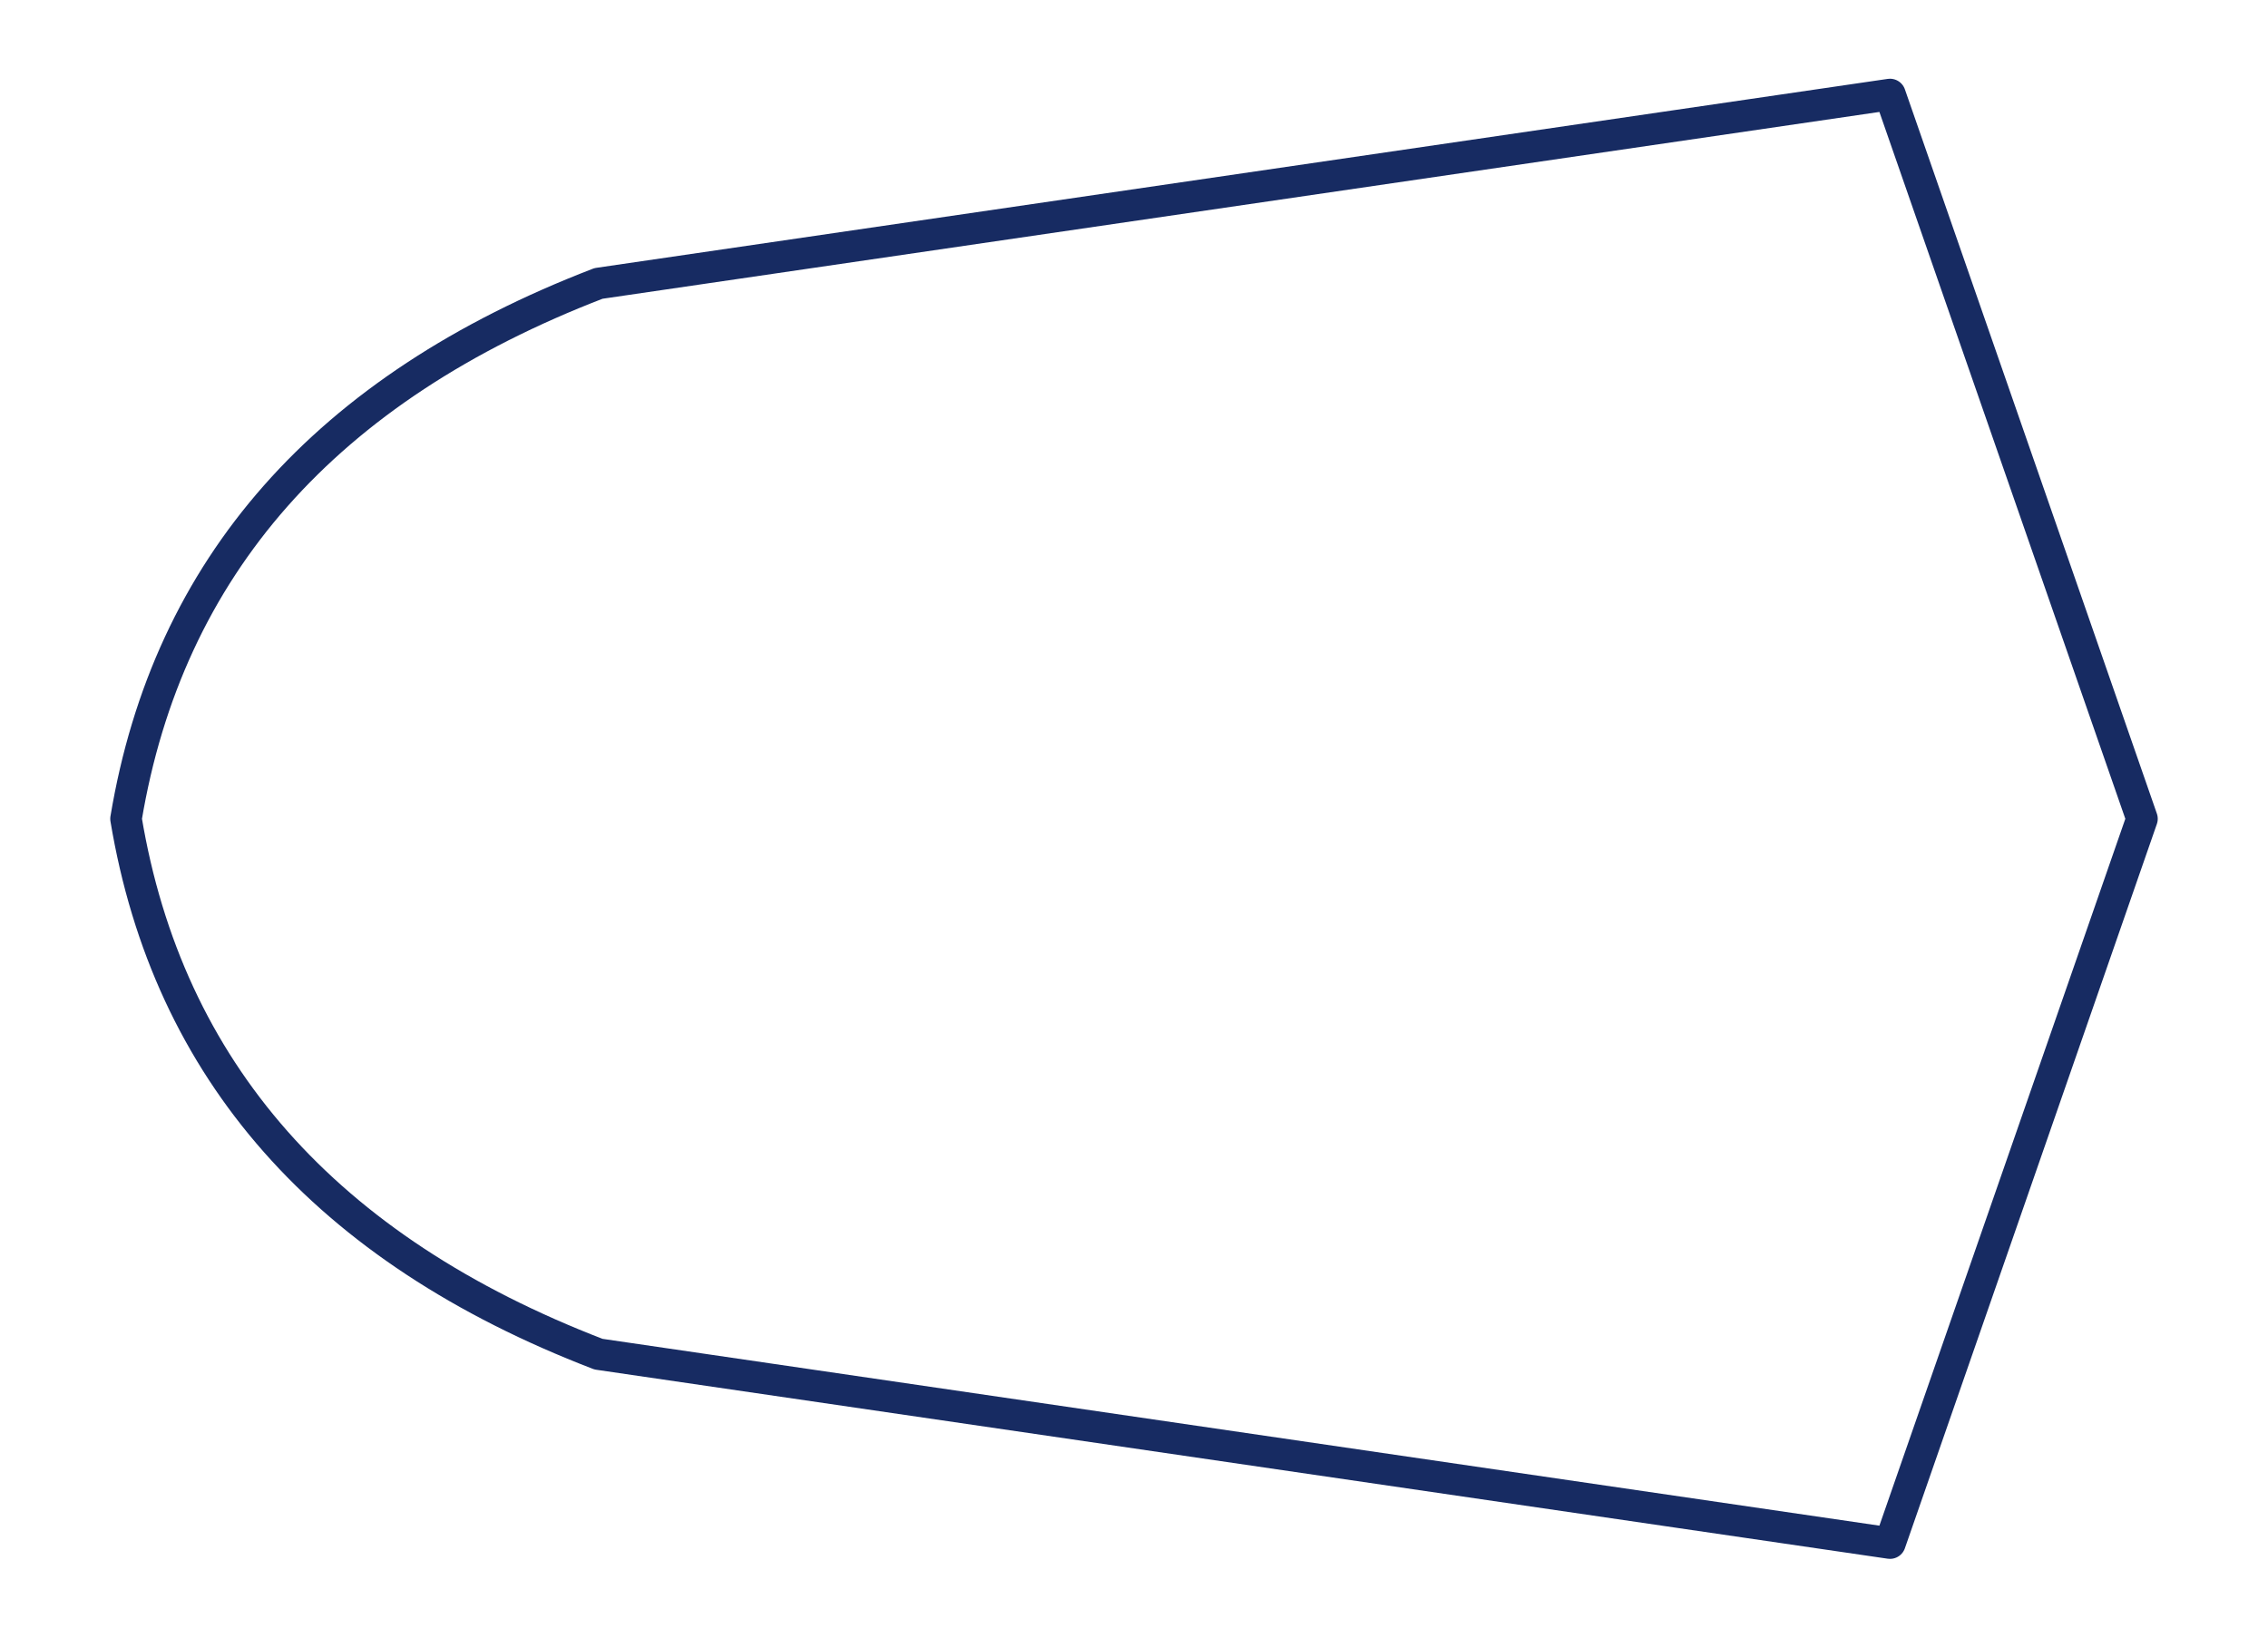
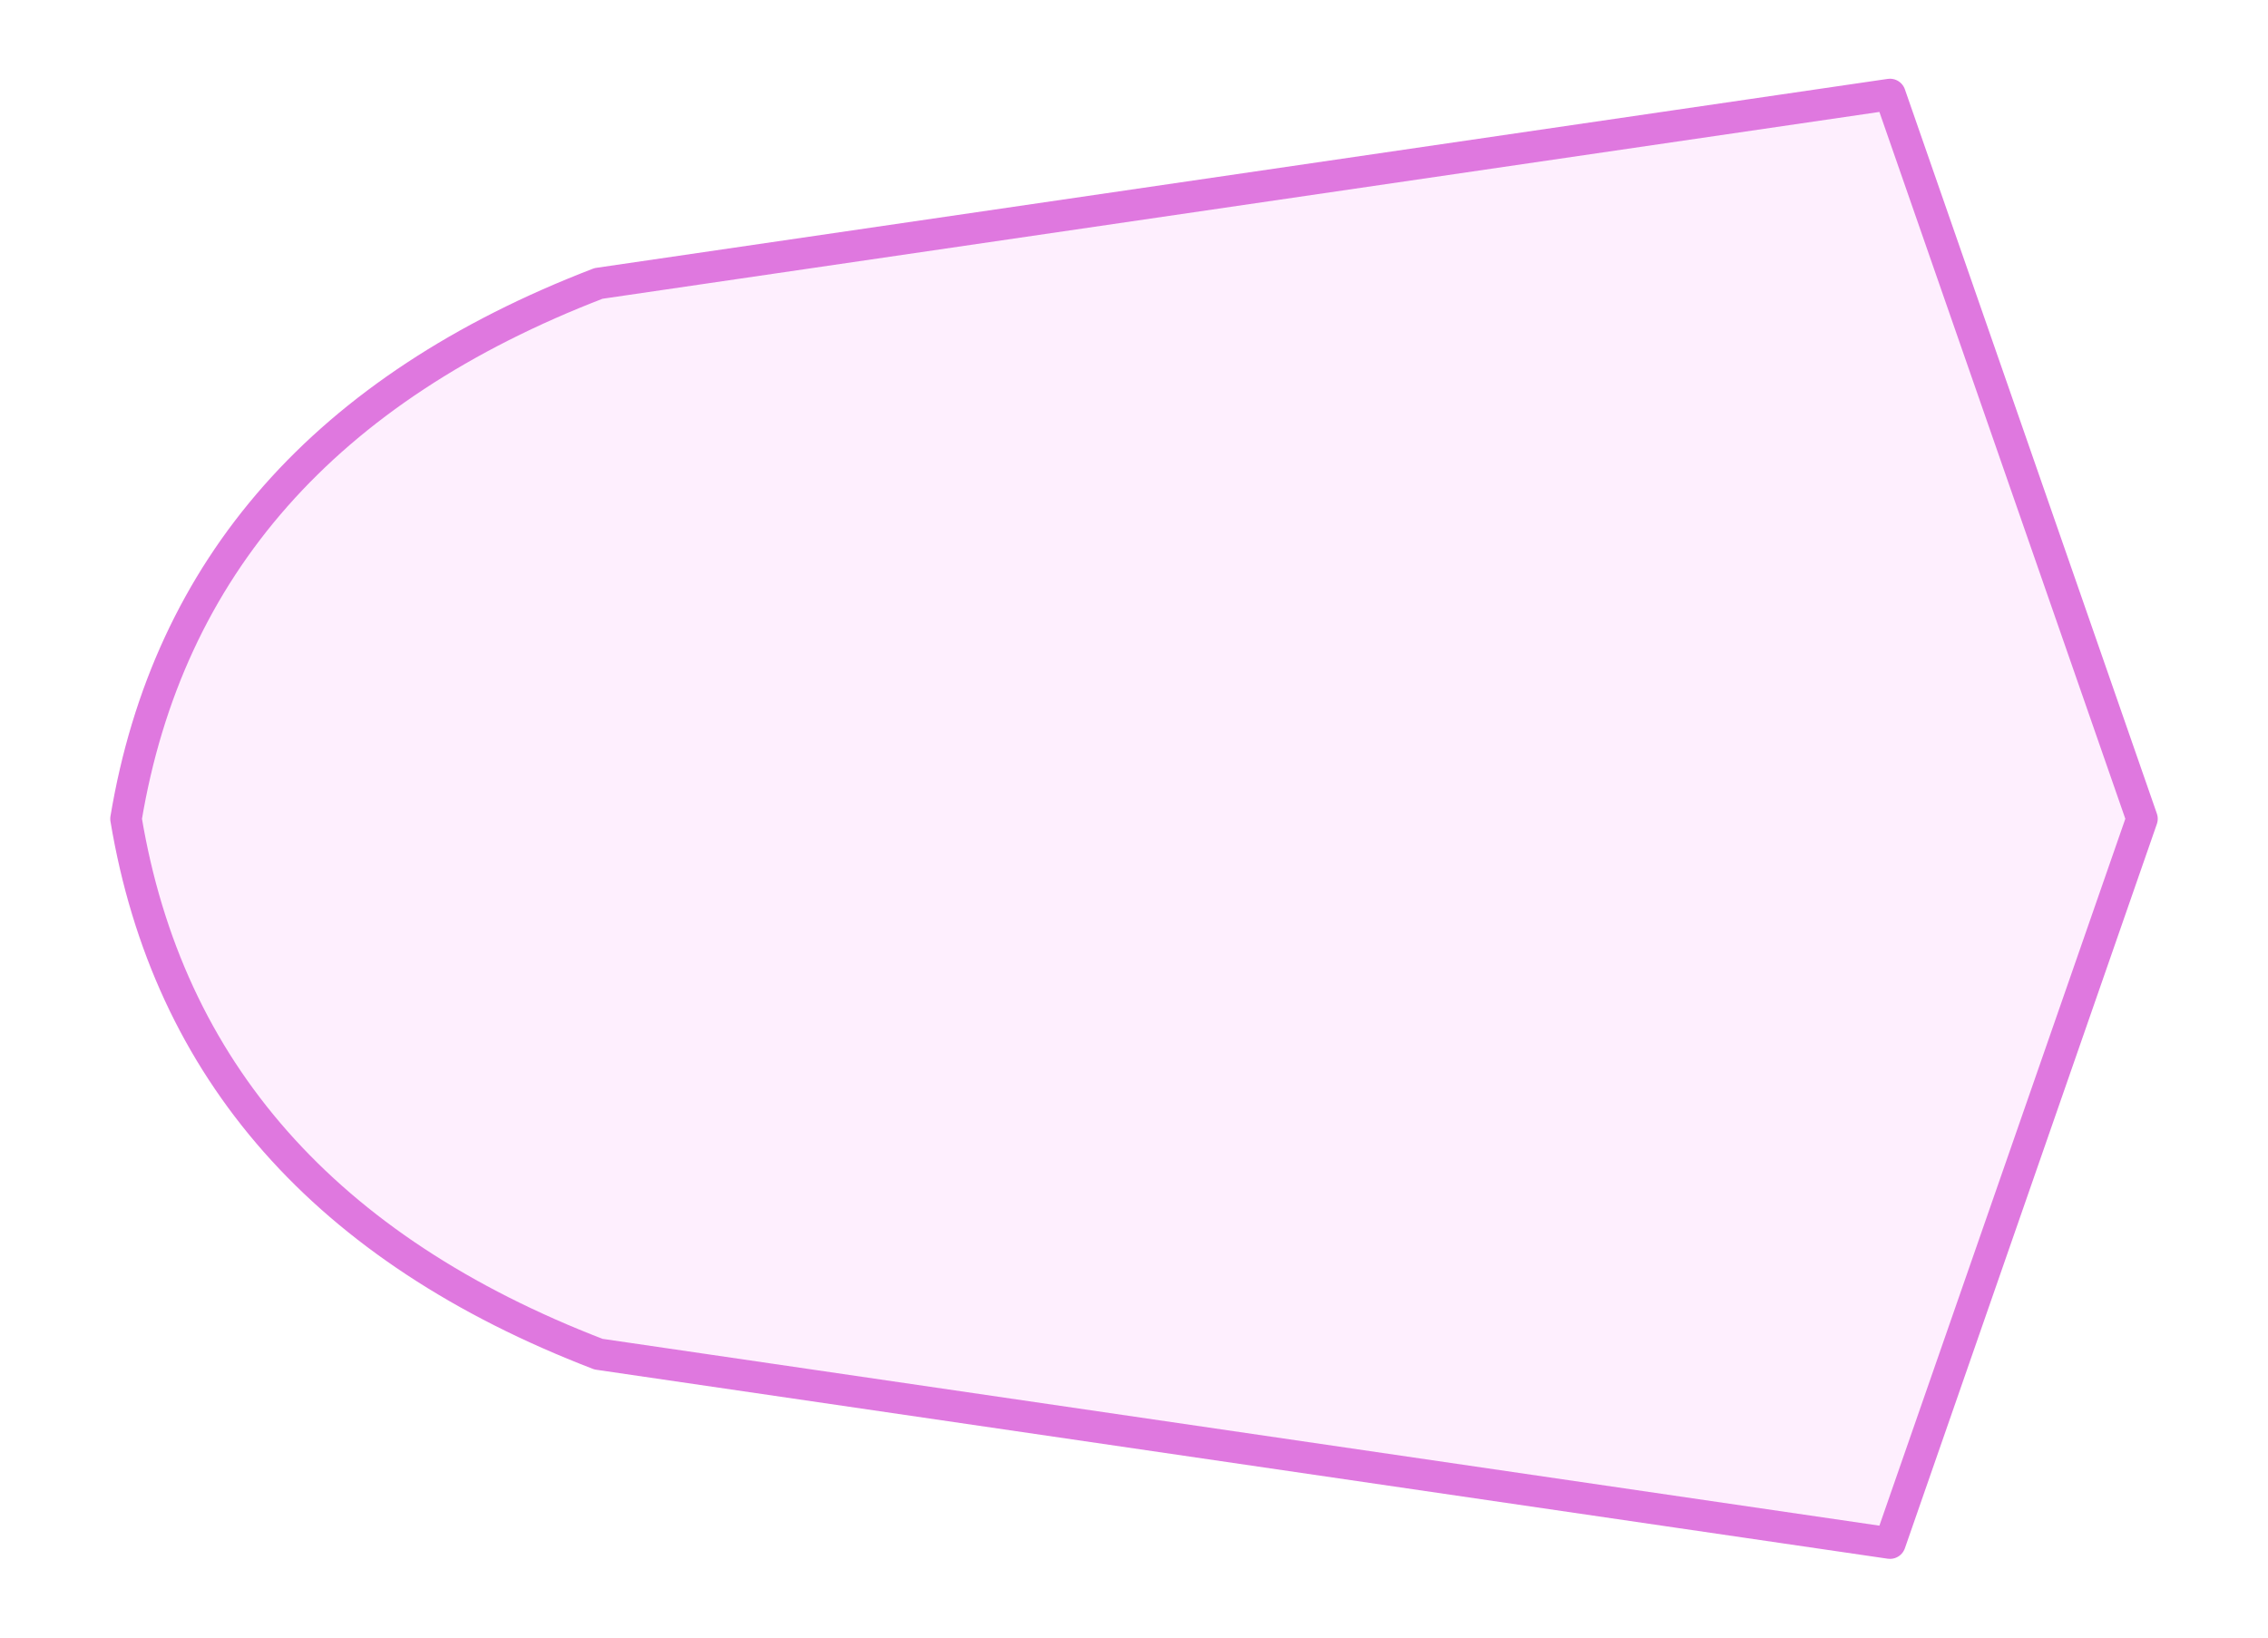
- <svg xmlns="http://www.w3.org/2000/svg" viewBox="0 0 360 260">
-   <path d="M20 130 Q30 70 95 45 L300 15 L340 130 L300 245 L95 215 Q30 190 20 130 Z" fill="none" stroke="#172b62" stroke-width="5" stroke-linejoin="round" stroke-linecap="round" />
+ <svg xmlns="http://www.w3.org/2000/svg" viewBox="0 0 360 260" version="1.1" id="svg1">
+   <defs id="defs1" />
+   <path d="M20 130 Q30 70 95 45 L300 15 L340 130 L300 245 L95 215 Q30 190 20 130 Z" fill="none" stroke="#172b62" stroke-width="5" stroke-linejoin="round" stroke-linecap="round" id="path1" style="fill:#feeffe;fill-opacity:1;stroke:#df78df;stroke-opacity:1" />
</svg>
